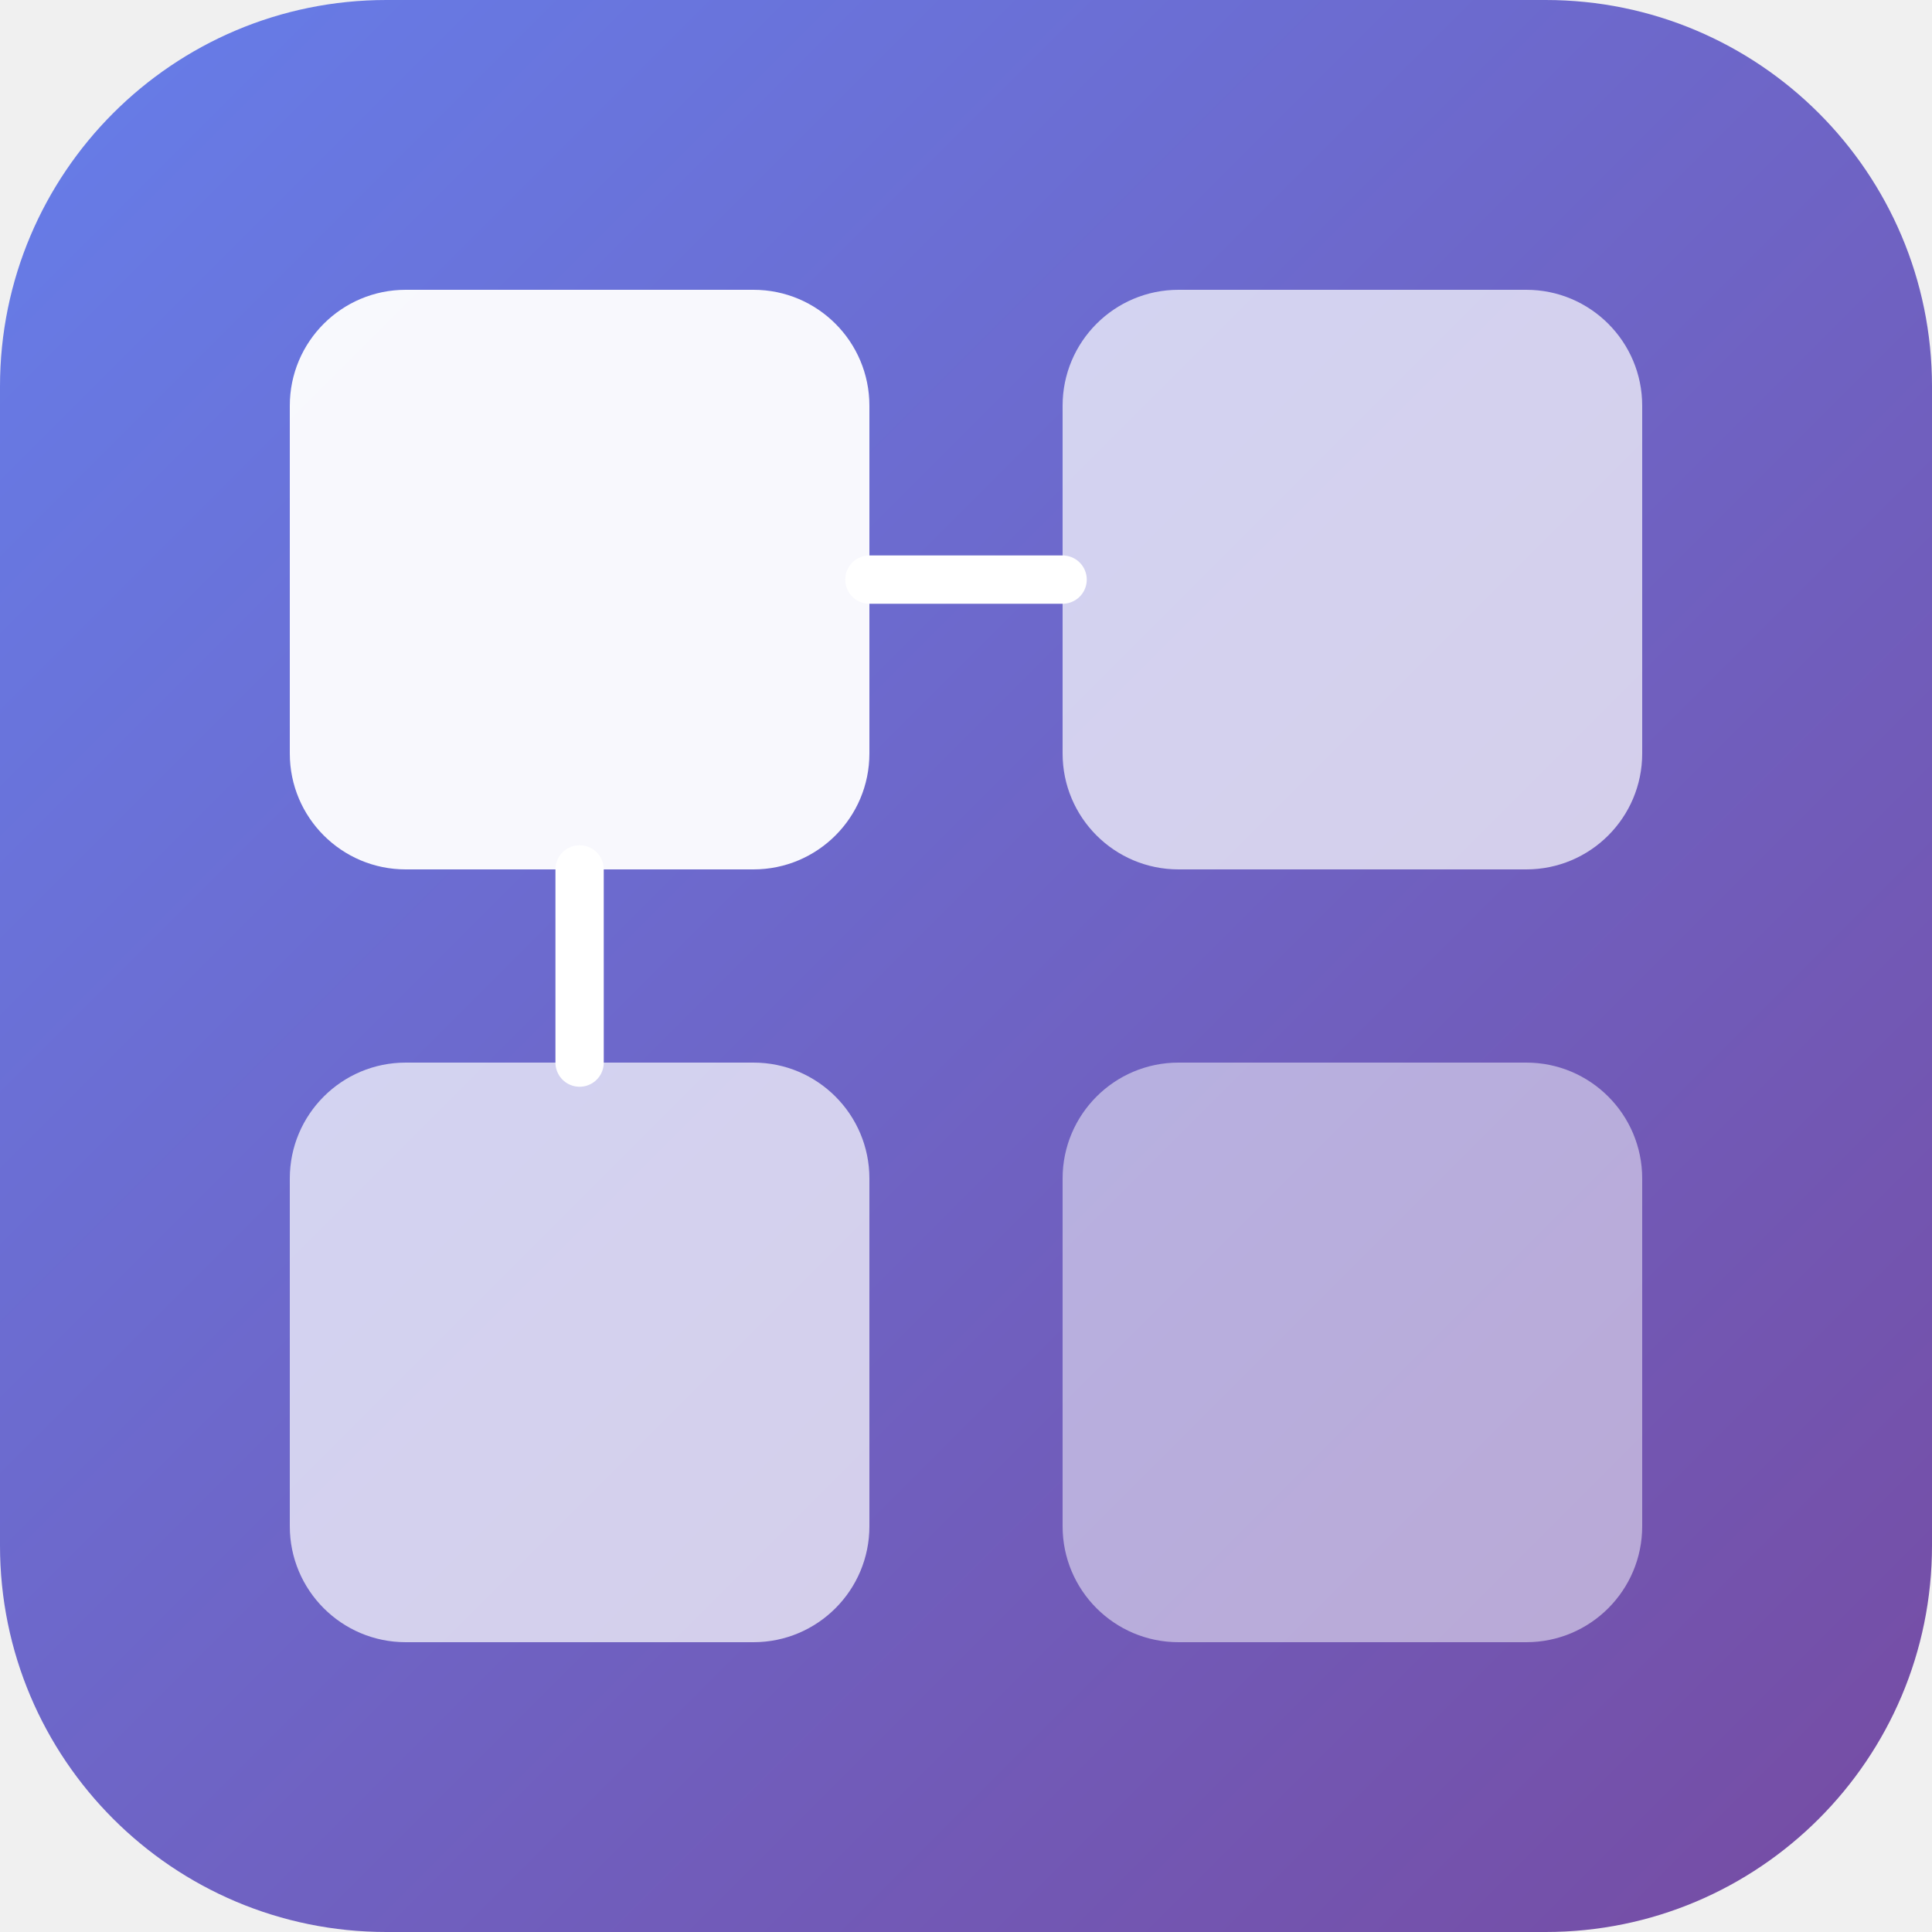
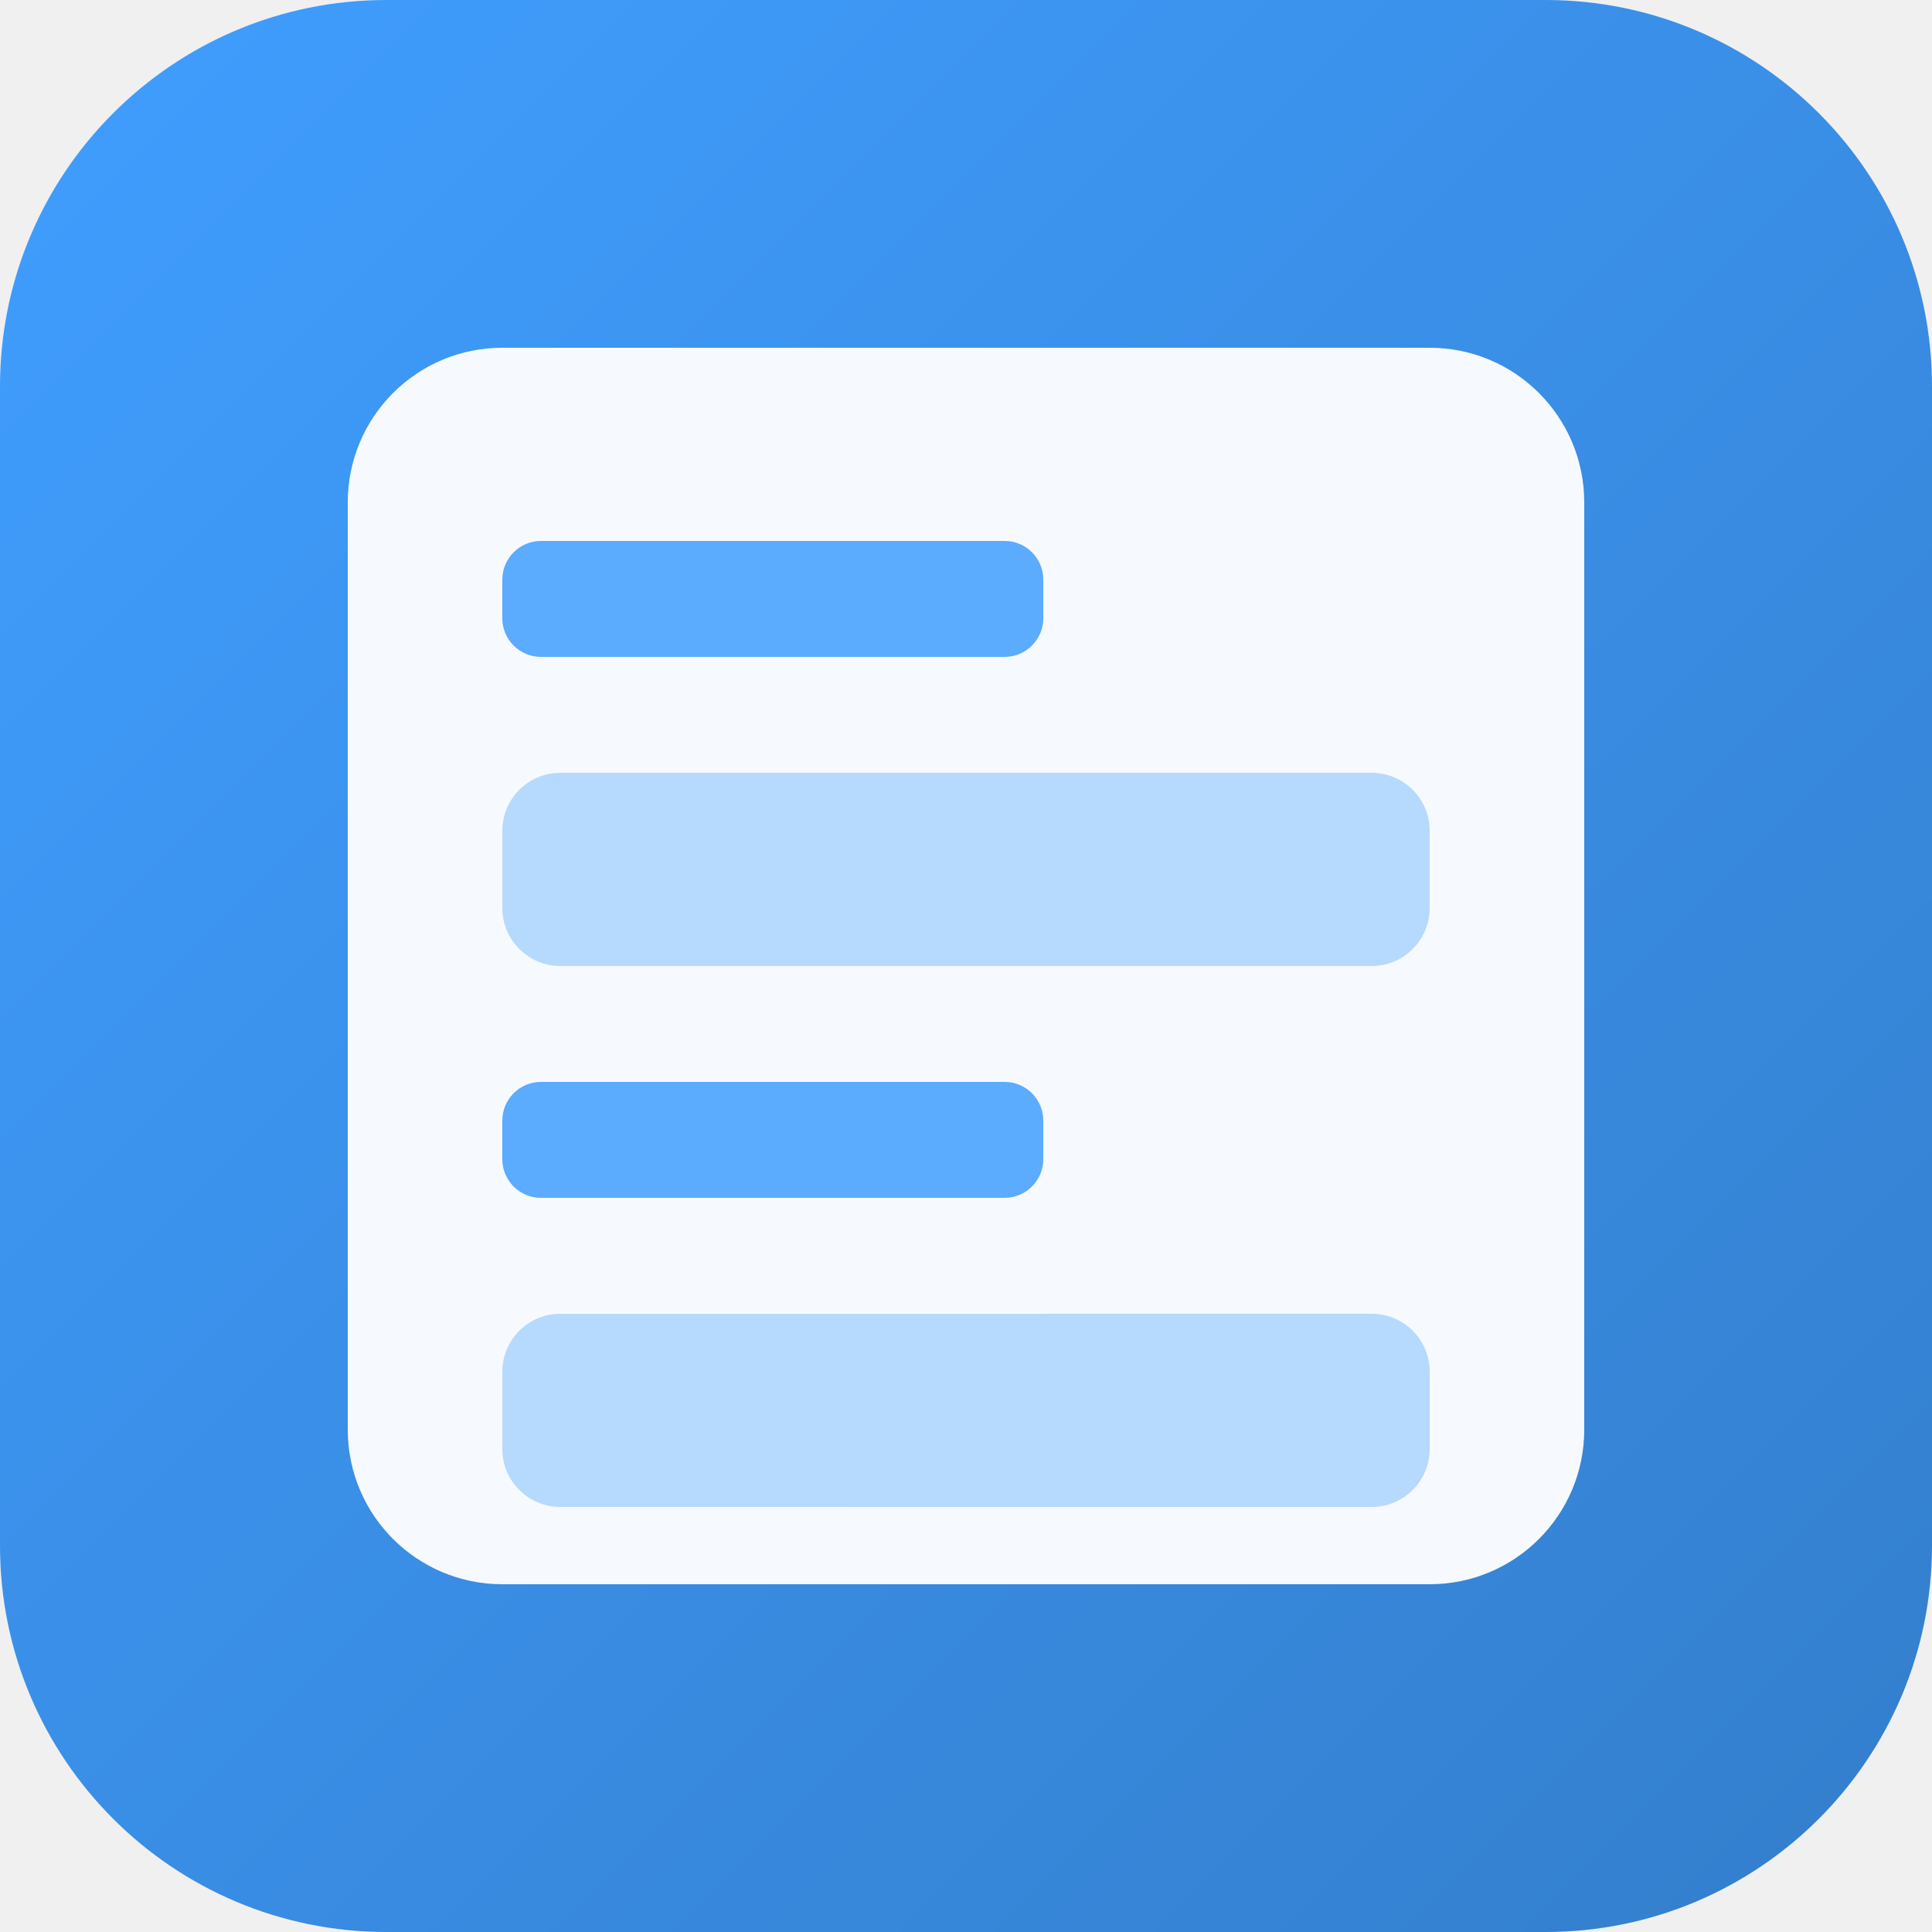
<svg xmlns="http://www.w3.org/2000/svg" viewBox="0 0 100 100" fill="none">
  <defs>
    <linearGradient id="g" x1="0%" y1="0%" x2="100%" y2="100%">
-       <stop offset="0%" style="stop-color:#667eea" />
-       <stop offset="100%" style="stop-color:#764ba2" />
+       <stop offset="0%" style="stop-color:#409eff" />
+       <stop offset="100%" style="stop-color:#337ecc" />
    </linearGradient>
  </defs>
  <rect width="100" height="100" rx="20" fill="url(#g)" />
-   <rect x="15" y="15" width="30" height="30" rx="6" fill="rgba(255,255,255,0.95)" />
-   <rect x="55" y="15" width="30" height="30" rx="6" fill="rgba(255,255,255,0.7)" />
-   <rect x="15" y="55" width="30" height="30" rx="6" fill="rgba(255,255,255,0.7)" />
-   <rect x="55" y="55" width="30" height="30" rx="6" fill="rgba(255,255,255,0.5)" />
-   <path d="M45 30 L55 30" stroke="white" stroke-width="2.5" stroke-linecap="round" />
-   <path d="M30 45 L30 55" stroke="white" stroke-width="2.5" stroke-linecap="round" />
+   <rect x="18" y="18" width="64" height="64" rx="8" fill="rgba(255,255,255,0.95)" />
+   <rect x="26" y="28" width="28" height="6" rx="2" fill="#409eff" opacity="0.85" />
+   <rect x="26" y="40" width="48" height="10" rx="3" fill="#409eff" opacity="0.35" />
+   <rect x="26" y="56" width="28" height="6" rx="2" fill="#409eff" opacity="0.85" />
+   <rect x="26" y="68" width="48" height="10" rx="3" fill="#409eff" opacity="0.35" />
</svg>
